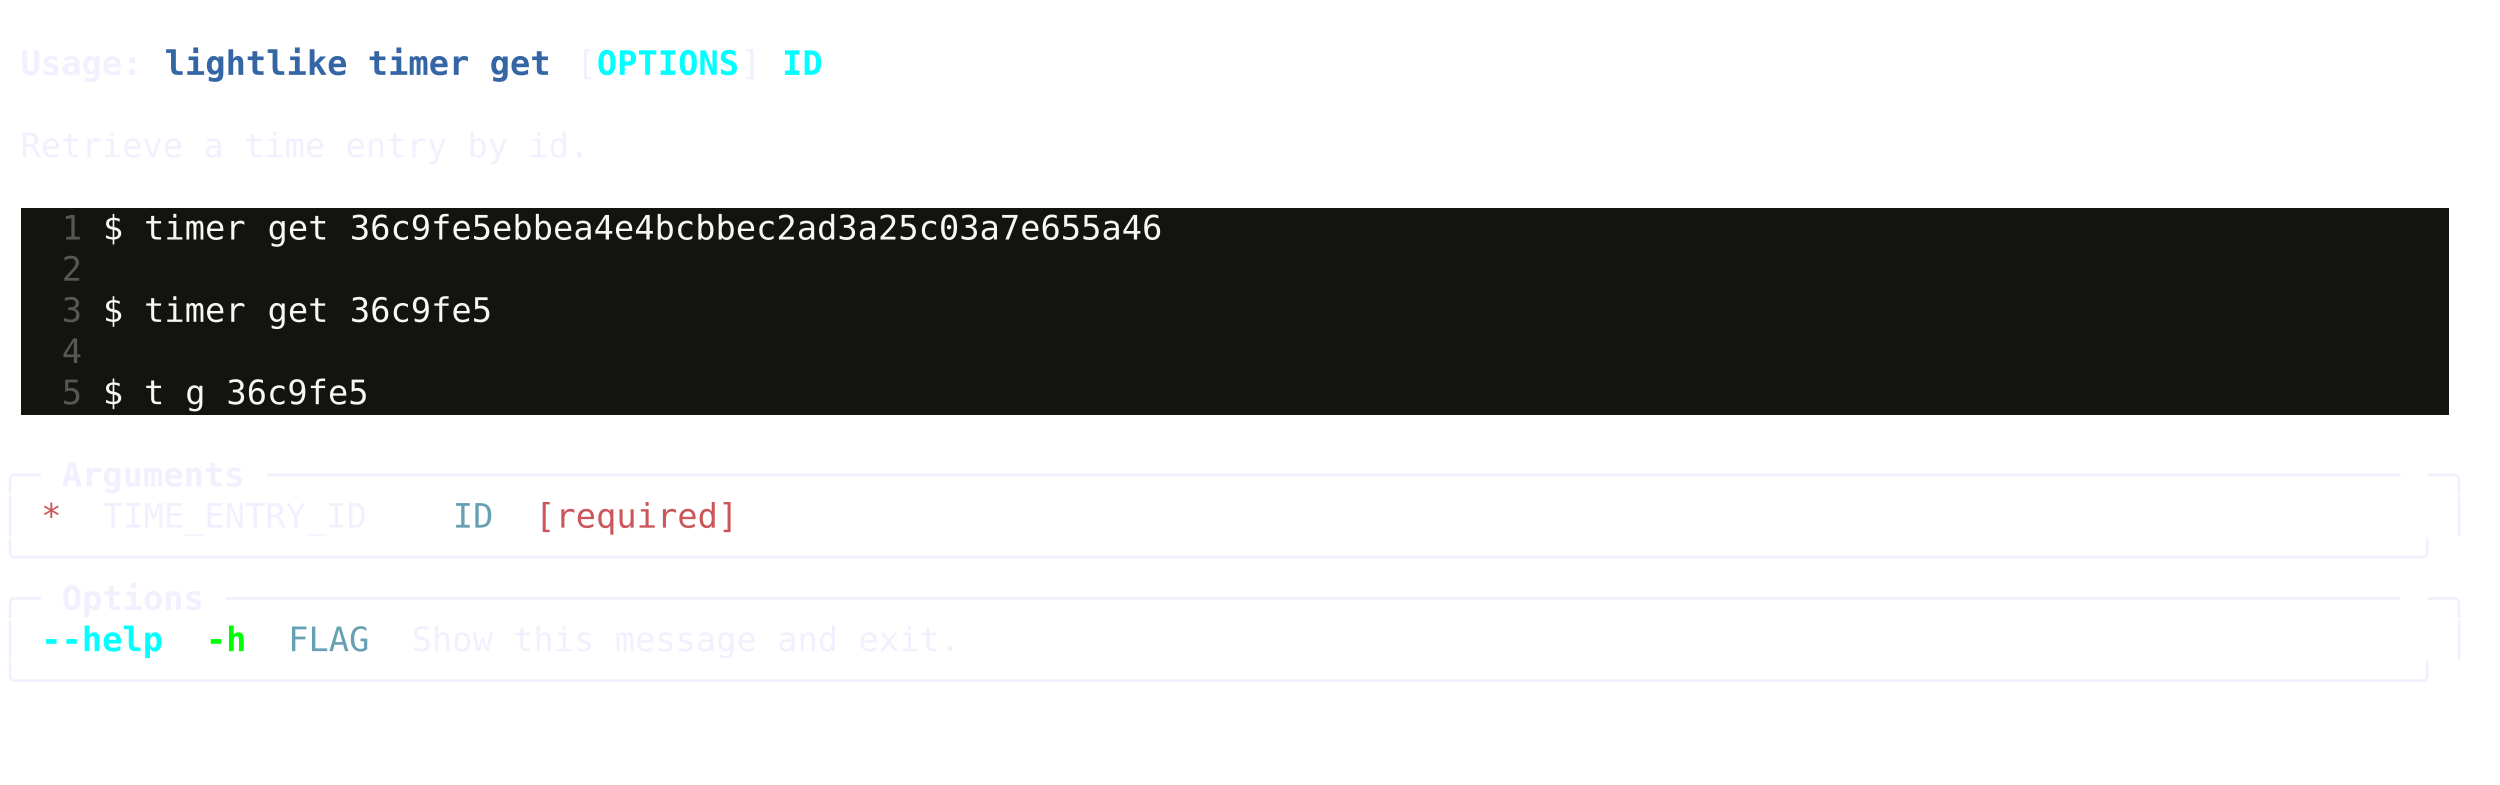
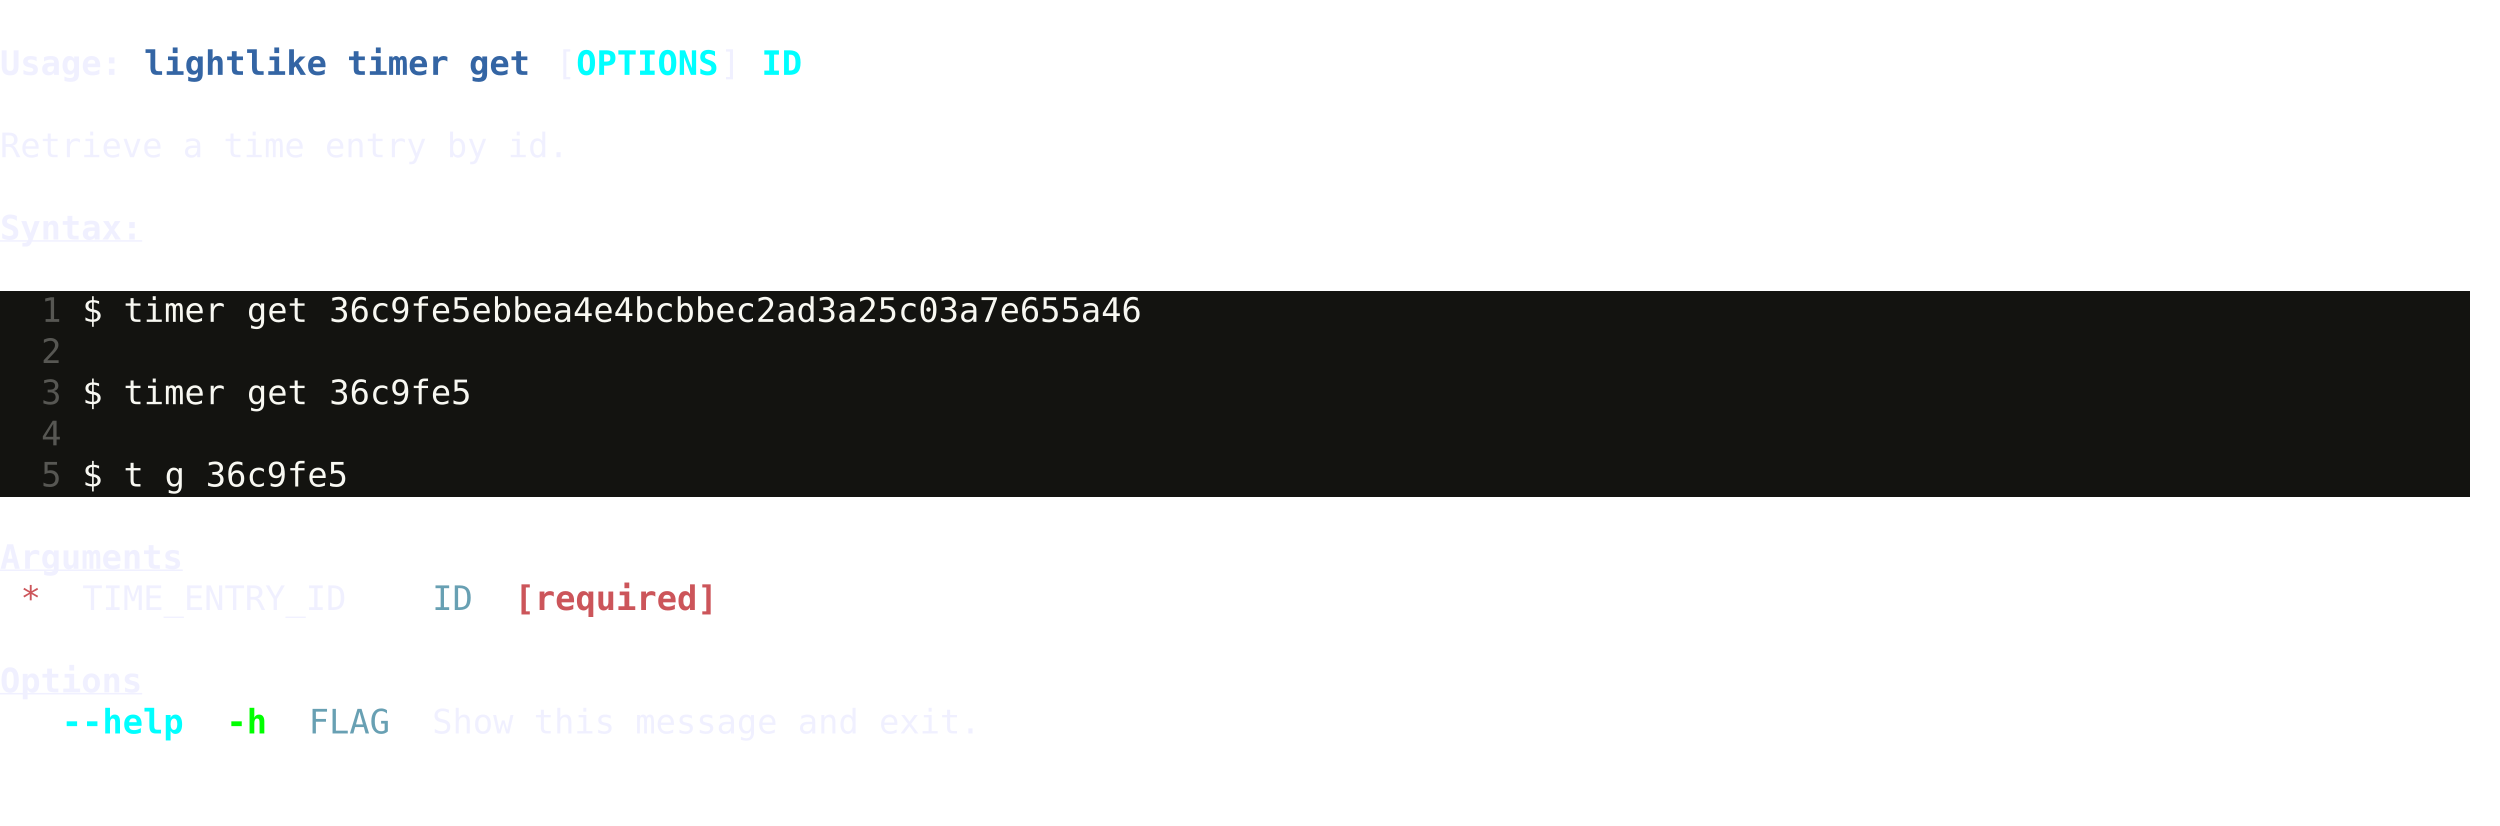
- <svg xmlns="http://www.w3.org/2000/svg" class="rich-terminal" viewBox="0 0 1482 464.8">
+ <svg xmlns="http://www.w3.org/2000/svg" class="rich-terminal" viewBox="0 0 1482 489.2">
  <style>

    @font-face {
        font-family: "Fira Code";
        src: local("FiraCode-Regular"),
                url("https://cdnjs.cloudflare.com/ajax/libs/firacode/6.2.0/woff2/FiraCode-Regular.woff2") format("woff2"),
                url("https://cdnjs.cloudflare.com/ajax/libs/firacode/6.2.0/woff/FiraCode-Regular.woff") format("woff");
        font-style: normal;
        font-weight: 400;
    }
    @font-face {
        font-family: "Fira Code";
        src: local("FiraCode-Bold"),
                url("https://cdnjs.cloudflare.com/ajax/libs/firacode/6.2.0/woff2/FiraCode-Bold.woff2") format("woff2"),
                url("https://cdnjs.cloudflare.com/ajax/libs/firacode/6.2.0/woff/FiraCode-Bold.woff") format("woff");
        font-style: bold;
        font-weight: 700;
    }

    .lightlike-cli-317129665-matrix {
        font-family: Fira Code, monospace;
        font-size: 20px;
        line-height: 24.4px;
        font-variant-east-asian: full-width;
    }

    .lightlike-cli-317129665-title {
        font-size: 18px;
        font-weight: bold;
        font-family: arial;
    }

-     .lightlike-cli-317129665-r1 { fill: #f0f0ff }
- .lightlike-cli-317129665-r2 { fill: #c5c8c6 }
- .lightlike-cli-317129665-r3 { fill: #f0f0ff;font-weight: bold }
+     .lightlike-cli-317129665-r1 { fill: #c5c8c6 }
+ .lightlike-cli-317129665-r2 { fill: #f0f0ff;font-weight: bold }
+ .lightlike-cli-317129665-r3 { fill: #f0f0ff }
.lightlike-cli-317129665-r4 { fill: #3465a4;font-weight: bold }
.lightlike-cli-317129665-r5 { fill: #00ffff;font-weight: bold }
- .lightlike-cli-317129665-r6 { fill: #e1e1db;font-weight: bold }
- .lightlike-cli-317129665-r7 { fill: #575753 }
- .lightlike-cli-317129665-r8 { fill: #f8f8f2 }
- .lightlike-cli-317129665-r9 { fill: #cc555a }
- .lightlike-cli-317129665-r10 { fill: #68a0b3 }
- .lightlike-cli-317129665-r11 { fill: #00ff00;font-weight: bold }
+ .lightlike-cli-317129665-r6 { fill: #f0f0ff;font-weight: bold;text-decoration: underline; }
+ .lightlike-cli-317129665-r7 { fill: #e1e1db;font-weight: bold }
+ .lightlike-cli-317129665-r8 { fill: #575753 }
+ .lightlike-cli-317129665-r9 { fill: #f8f8f2 }
+ .lightlike-cli-317129665-r10 { fill: #cc555a }
+ .lightlike-cli-317129665-r11 { fill: #68a0b3 }
+ .lightlike-cli-317129665-r12 { fill: #cc555a;font-weight: bold }
+ .lightlike-cli-317129665-r13 { fill: #00ff00;font-weight: bold }
    </style>
  <defs>
    <clipPath id="lightlike-cli-317129665-clip-terminal">
-       <rect x="0" y="0" width="1463.0" height="413.8" />
+       <rect x="0" y="0" width="1463.0" height="438.2" />
    </clipPath>
    <clipPath id="lightlike-cli-317129665-line-0">
      <rect x="0" y="1.5" width="1464" height="24.65" />
    </clipPath>
    <clipPath id="lightlike-cli-317129665-line-1">
      <rect x="0" y="25.9" width="1464" height="24.65" />
    </clipPath>
    <clipPath id="lightlike-cli-317129665-line-2">
      <rect x="0" y="50.3" width="1464" height="24.65" />
    </clipPath>
    <clipPath id="lightlike-cli-317129665-line-3">
      <rect x="0" y="74.7" width="1464" height="24.65" />
    </clipPath>
    <clipPath id="lightlike-cli-317129665-line-4">
      <rect x="0" y="99.1" width="1464" height="24.65" />
    </clipPath>
    <clipPath id="lightlike-cli-317129665-line-5">
      <rect x="0" y="123.5" width="1464" height="24.65" />
    </clipPath>
    <clipPath id="lightlike-cli-317129665-line-6">
      <rect x="0" y="147.9" width="1464" height="24.65" />
    </clipPath>
    <clipPath id="lightlike-cli-317129665-line-7">
      <rect x="0" y="172.3" width="1464" height="24.65" />
    </clipPath>
    <clipPath id="lightlike-cli-317129665-line-8">
      <rect x="0" y="196.7" width="1464" height="24.65" />
    </clipPath>
    <clipPath id="lightlike-cli-317129665-line-9">
      <rect x="0" y="221.1" width="1464" height="24.65" />
    </clipPath>
    <clipPath id="lightlike-cli-317129665-line-10">
      <rect x="0" y="245.5" width="1464" height="24.65" />
    </clipPath>
    <clipPath id="lightlike-cli-317129665-line-11">
      <rect x="0" y="269.9" width="1464" height="24.65" />
    </clipPath>
    <clipPath id="lightlike-cli-317129665-line-12">
      <rect x="0" y="294.3" width="1464" height="24.65" />
    </clipPath>
    <clipPath id="lightlike-cli-317129665-line-13">
      <rect x="0" y="318.7" width="1464" height="24.65" />
    </clipPath>
    <clipPath id="lightlike-cli-317129665-line-14">
      <rect x="0" y="343.1" width="1464" height="24.65" />
    </clipPath>
    <clipPath id="lightlike-cli-317129665-line-15">
      <rect x="0" y="367.5" width="1464" height="24.65" />
    </clipPath>
+     <clipPath id="lightlike-cli-317129665-line-16">
+       <rect x="0" y="391.9" width="1464" height="24.65" />
+     </clipPath>
  </defs>
-   <rect fill="#131310" x="12.2" y="123.5" width="24.4" height="24.65" shape-rendering="crispEdges" />
-   <rect fill="#131310" x="36.6" y="123.5" width="24.4" height="24.65" shape-rendering="crispEdges" />
-   <rect fill="#131310" x="61" y="123.5" width="24.4" height="24.65" shape-rendering="crispEdges" />
-   <rect fill="#131310" x="85.4" y="123.5" width="61" height="24.65" shape-rendering="crispEdges" />
-   <rect fill="#131310" x="146.4" y="123.5" width="12.2" height="24.65" shape-rendering="crispEdges" />
-   <rect fill="#131310" x="158.6" y="123.5" width="36.6" height="24.65" shape-rendering="crispEdges" />
-   <rect fill="#131310" x="195.2" y="123.5" width="12.2" height="24.65" shape-rendering="crispEdges" />
-   <rect fill="#131310" x="207.4" y="123.5" width="488" height="24.65" shape-rendering="crispEdges" />
-   <rect fill="#131310" x="695.4" y="123.5" width="756.4" height="24.65" shape-rendering="crispEdges" />
-   <rect fill="#131310" x="12.2" y="147.9" width="24.4" height="24.65" shape-rendering="crispEdges" />
-   <rect fill="#131310" x="36.6" y="147.9" width="24.4" height="24.65" shape-rendering="crispEdges" />
-   <rect fill="#131310" x="61" y="147.9" width="1390.8" height="24.65" shape-rendering="crispEdges" />
-   <rect fill="#131310" x="12.2" y="172.3" width="24.4" height="24.65" shape-rendering="crispEdges" />
-   <rect fill="#131310" x="36.6" y="172.3" width="24.4" height="24.65" shape-rendering="crispEdges" />
-   <rect fill="#131310" x="61" y="172.3" width="24.4" height="24.65" shape-rendering="crispEdges" />
-   <rect fill="#131310" x="85.4" y="172.3" width="61" height="24.65" shape-rendering="crispEdges" />
-   <rect fill="#131310" x="146.4" y="172.3" width="12.2" height="24.65" shape-rendering="crispEdges" />
-   <rect fill="#131310" x="158.6" y="172.3" width="36.6" height="24.65" shape-rendering="crispEdges" />
-   <rect fill="#131310" x="195.2" y="172.3" width="12.2" height="24.65" shape-rendering="crispEdges" />
-   <rect fill="#131310" x="207.4" y="172.3" width="85.4" height="24.65" shape-rendering="crispEdges" />
-   <rect fill="#131310" x="292.8" y="172.3" width="1159" height="24.65" shape-rendering="crispEdges" />
-   <rect fill="#131310" x="12.2" y="196.7" width="24.4" height="24.65" shape-rendering="crispEdges" />
-   <rect fill="#131310" x="36.6" y="196.7" width="24.4" height="24.65" shape-rendering="crispEdges" />
-   <rect fill="#131310" x="61" y="196.7" width="1390.8" height="24.65" shape-rendering="crispEdges" />
-   <rect fill="#131310" x="12.2" y="221.1" width="24.4" height="24.65" shape-rendering="crispEdges" />
-   <rect fill="#131310" x="36.6" y="221.1" width="24.4" height="24.65" shape-rendering="crispEdges" />
-   <rect fill="#131310" x="61" y="221.1" width="24.4" height="24.65" shape-rendering="crispEdges" />
-   <rect fill="#131310" x="85.4" y="221.1" width="12.2" height="24.65" shape-rendering="crispEdges" />
-   <rect fill="#131310" x="97.6" y="221.1" width="12.2" height="24.65" shape-rendering="crispEdges" />
-   <rect fill="#131310" x="109.8" y="221.1" width="12.2" height="24.65" shape-rendering="crispEdges" />
-   <rect fill="#131310" x="122" y="221.1" width="12.2" height="24.65" shape-rendering="crispEdges" />
-   <rect fill="#131310" x="134.2" y="221.1" width="85.4" height="24.65" shape-rendering="crispEdges" />
-   <rect fill="#131310" x="219.6" y="221.1" width="97.6" height="24.65" shape-rendering="crispEdges" />
-   <rect fill="#131310" x="317.2" y="221.1" width="1134.6" height="24.65" shape-rendering="crispEdges" />
+   <rect fill="#131310" x="0" y="172.3" width="24.4" height="24.65" shape-rendering="crispEdges" />
+   <rect fill="#131310" x="24.4" y="172.3" width="24.4" height="24.65" shape-rendering="crispEdges" />
+   <rect fill="#131310" x="48.8" y="172.3" width="24.4" height="24.65" shape-rendering="crispEdges" />
+   <rect fill="#131310" x="73.2" y="172.3" width="61" height="24.65" shape-rendering="crispEdges" />
+   <rect fill="#131310" x="134.2" y="172.3" width="12.2" height="24.65" shape-rendering="crispEdges" />
+   <rect fill="#131310" x="146.4" y="172.3" width="36.6" height="24.65" shape-rendering="crispEdges" />
+   <rect fill="#131310" x="183" y="172.3" width="12.2" height="24.65" shape-rendering="crispEdges" />
+   <rect fill="#131310" x="195.2" y="172.3" width="488" height="24.65" shape-rendering="crispEdges" />
+   <rect fill="#131310" x="683.2" y="172.3" width="780.8" height="24.65" shape-rendering="crispEdges" />
+   <rect fill="#131310" x="0" y="196.7" width="24.4" height="24.65" shape-rendering="crispEdges" />
+   <rect fill="#131310" x="24.4" y="196.7" width="24.4" height="24.65" shape-rendering="crispEdges" />
+   <rect fill="#131310" x="48.8" y="196.7" width="1415.2" height="24.65" shape-rendering="crispEdges" />
+   <rect fill="#131310" x="0" y="221.1" width="24.4" height="24.65" shape-rendering="crispEdges" />
+   <rect fill="#131310" x="24.4" y="221.1" width="24.4" height="24.65" shape-rendering="crispEdges" />
+   <rect fill="#131310" x="48.8" y="221.1" width="24.4" height="24.65" shape-rendering="crispEdges" />
+   <rect fill="#131310" x="73.2" y="221.1" width="61" height="24.65" shape-rendering="crispEdges" />
+   <rect fill="#131310" x="134.2" y="221.1" width="12.2" height="24.65" shape-rendering="crispEdges" />
+   <rect fill="#131310" x="146.4" y="221.1" width="36.6" height="24.65" shape-rendering="crispEdges" />
+   <rect fill="#131310" x="183" y="221.1" width="12.2" height="24.65" shape-rendering="crispEdges" />
+   <rect fill="#131310" x="195.2" y="221.1" width="85.4" height="24.65" shape-rendering="crispEdges" />
+   <rect fill="#131310" x="280.6" y="221.1" width="1183.4" height="24.65" shape-rendering="crispEdges" />
+   <rect fill="#131310" x="0" y="245.5" width="24.4" height="24.65" shape-rendering="crispEdges" />
+   <rect fill="#131310" x="24.4" y="245.5" width="24.4" height="24.65" shape-rendering="crispEdges" />
+   <rect fill="#131310" x="48.8" y="245.5" width="1415.2" height="24.65" shape-rendering="crispEdges" />
+   <rect fill="#131310" x="0" y="269.9" width="24.4" height="24.65" shape-rendering="crispEdges" />
+   <rect fill="#131310" x="24.4" y="269.9" width="24.4" height="24.65" shape-rendering="crispEdges" />
+   <rect fill="#131310" x="48.8" y="269.9" width="24.4" height="24.65" shape-rendering="crispEdges" />
+   <rect fill="#131310" x="73.2" y="269.9" width="12.2" height="24.65" shape-rendering="crispEdges" />
+   <rect fill="#131310" x="85.4" y="269.9" width="12.2" height="24.65" shape-rendering="crispEdges" />
+   <rect fill="#131310" x="97.6" y="269.9" width="12.2" height="24.65" shape-rendering="crispEdges" />
+   <rect fill="#131310" x="109.8" y="269.9" width="12.2" height="24.65" shape-rendering="crispEdges" />
+   <rect fill="#131310" x="122" y="269.9" width="85.4" height="24.65" shape-rendering="crispEdges" />
+   <rect fill="#131310" x="207.4" y="269.9" width="97.6" height="24.65" shape-rendering="crispEdges" />
+   <rect fill="#131310" x="305" y="269.9" width="1159" height="24.65" shape-rendering="crispEdges" />
  <g class="lightlike-cli-317129665-matrix">
-     <text class="lightlike-cli-317129665-r2" x="1464" y="20" textLength="12.2" clip-path="url(#lightlike-cli-317129665-line-0)">
- </text>
-     <text class="lightlike-cli-317129665-r3" x="12.2" y="44.4" textLength="73.2" clip-path="url(#lightlike-cli-317129665-line-1)">Usage:</text>
-     <text class="lightlike-cli-317129665-r4" x="97.6" y="44.4" textLength="231.8" clip-path="url(#lightlike-cli-317129665-line-1)">lightlike timer get</text>
-     <text class="lightlike-cli-317129665-r1" x="341.6" y="44.4" textLength="12.2" clip-path="url(#lightlike-cli-317129665-line-1)">[</text>
-     <text class="lightlike-cli-317129665-r5" x="353.8" y="44.4" textLength="85.4" clip-path="url(#lightlike-cli-317129665-line-1)">OPTIONS</text>
-     <text class="lightlike-cli-317129665-r1" x="439.2" y="44.4" textLength="24.4" clip-path="url(#lightlike-cli-317129665-line-1)">] </text>
-     <text class="lightlike-cli-317129665-r5" x="463.6" y="44.4" textLength="24.4" clip-path="url(#lightlike-cli-317129665-line-1)">ID</text>
-     <text class="lightlike-cli-317129665-r2" x="1464" y="44.4" textLength="12.2" clip-path="url(#lightlike-cli-317129665-line-1)">
- </text>
-     <text class="lightlike-cli-317129665-r2" x="1464" y="68.8" textLength="12.2" clip-path="url(#lightlike-cli-317129665-line-2)">
- </text>
-     <text class="lightlike-cli-317129665-r1" x="12.2" y="93.2" textLength="341.6" clip-path="url(#lightlike-cli-317129665-line-3)">Retrieve a time entry by id.</text>
-     <text class="lightlike-cli-317129665-r2" x="1464" y="93.2" textLength="12.2" clip-path="url(#lightlike-cli-317129665-line-3)">
- </text>
-     <text class="lightlike-cli-317129665-r2" x="1464" y="117.6" textLength="12.2" clip-path="url(#lightlike-cli-317129665-line-4)">
- </text>
-     <text class="lightlike-cli-317129665-r7" x="36.6" y="142" textLength="24.4" clip-path="url(#lightlike-cli-317129665-line-5)">1 </text>
-     <text class="lightlike-cli-317129665-r8" x="61" y="142" textLength="24.4" clip-path="url(#lightlike-cli-317129665-line-5)">$ </text>
-     <text class="lightlike-cli-317129665-r8" x="85.4" y="142" textLength="61" clip-path="url(#lightlike-cli-317129665-line-5)">timer</text>
-     <text class="lightlike-cli-317129665-r8" x="158.6" y="142" textLength="36.6" clip-path="url(#lightlike-cli-317129665-line-5)">get</text>
-     <text class="lightlike-cli-317129665-r8" x="207.4" y="142" textLength="488" clip-path="url(#lightlike-cli-317129665-line-5)">36c9fe5ebbea4e4bcbbec2ad3a25c03a7e655a46</text>
-     <text class="lightlike-cli-317129665-r2" x="1464" y="142" textLength="12.2" clip-path="url(#lightlike-cli-317129665-line-5)">
- </text>
-     <text class="lightlike-cli-317129665-r7" x="36.6" y="166.4" textLength="24.4" clip-path="url(#lightlike-cli-317129665-line-6)">2 </text>
-     <text class="lightlike-cli-317129665-r2" x="1464" y="166.4" textLength="12.2" clip-path="url(#lightlike-cli-317129665-line-6)">
- </text>
-     <text class="lightlike-cli-317129665-r7" x="36.6" y="190.8" textLength="24.4" clip-path="url(#lightlike-cli-317129665-line-7)">3 </text>
-     <text class="lightlike-cli-317129665-r8" x="61" y="190.8" textLength="24.4" clip-path="url(#lightlike-cli-317129665-line-7)">$ </text>
-     <text class="lightlike-cli-317129665-r8" x="85.4" y="190.8" textLength="61" clip-path="url(#lightlike-cli-317129665-line-7)">timer</text>
-     <text class="lightlike-cli-317129665-r8" x="158.6" y="190.8" textLength="36.6" clip-path="url(#lightlike-cli-317129665-line-7)">get</text>
-     <text class="lightlike-cli-317129665-r8" x="207.4" y="190.8" textLength="85.4" clip-path="url(#lightlike-cli-317129665-line-7)">36c9fe5</text>
-     <text class="lightlike-cli-317129665-r2" x="1464" y="190.8" textLength="12.2" clip-path="url(#lightlike-cli-317129665-line-7)">
- </text>
-     <text class="lightlike-cli-317129665-r7" x="36.6" y="215.2" textLength="24.4" clip-path="url(#lightlike-cli-317129665-line-8)">4 </text>
-     <text class="lightlike-cli-317129665-r2" x="1464" y="215.2" textLength="12.2" clip-path="url(#lightlike-cli-317129665-line-8)">
- </text>
-     <text class="lightlike-cli-317129665-r7" x="36.6" y="239.6" textLength="24.4" clip-path="url(#lightlike-cli-317129665-line-9)">5 </text>
-     <text class="lightlike-cli-317129665-r8" x="61" y="239.6" textLength="24.4" clip-path="url(#lightlike-cli-317129665-line-9)">$ </text>
-     <text class="lightlike-cli-317129665-r8" x="85.4" y="239.6" textLength="12.2" clip-path="url(#lightlike-cli-317129665-line-9)">t</text>
-     <text class="lightlike-cli-317129665-r8" x="109.8" y="239.6" textLength="12.2" clip-path="url(#lightlike-cli-317129665-line-9)">g</text>
-     <text class="lightlike-cli-317129665-r8" x="134.2" y="239.6" textLength="85.4" clip-path="url(#lightlike-cli-317129665-line-9)">36c9fe5</text>
-     <text class="lightlike-cli-317129665-r2" x="1464" y="239.6" textLength="12.2" clip-path="url(#lightlike-cli-317129665-line-9)">
- </text>
-     <text class="lightlike-cli-317129665-r2" x="1464" y="264" textLength="12.2" clip-path="url(#lightlike-cli-317129665-line-10)">
- </text>
-     <text class="lightlike-cli-317129665-r1" x="0" y="288.4" textLength="24.4" clip-path="url(#lightlike-cli-317129665-line-11)">╭─</text>
-     <text class="lightlike-cli-317129665-r3" x="36.6" y="288.4" textLength="109.8" clip-path="url(#lightlike-cli-317129665-line-11)">Arguments</text>
-     <text class="lightlike-cli-317129665-r1" x="158.6" y="288.4" textLength="1281" clip-path="url(#lightlike-cli-317129665-line-11)">─────────────────────────────────────────────────────────────────────────────────────────────────────────</text>
-     <text class="lightlike-cli-317129665-r1" x="1439.6" y="288.4" textLength="24.4" clip-path="url(#lightlike-cli-317129665-line-11)">─╮</text>
-     <text class="lightlike-cli-317129665-r2" x="1464" y="288.4" textLength="12.2" clip-path="url(#lightlike-cli-317129665-line-11)">
- </text>
-     <text class="lightlike-cli-317129665-r1" x="0" y="312.8" textLength="12.2" clip-path="url(#lightlike-cli-317129665-line-12)">│</text>
-     <text class="lightlike-cli-317129665-r9" x="24.4" y="312.8" textLength="12.2" clip-path="url(#lightlike-cli-317129665-line-12)">*</text>
-     <text class="lightlike-cli-317129665-r1" x="61" y="312.8" textLength="158.6" clip-path="url(#lightlike-cli-317129665-line-12)">TIME_ENTRY_ID</text>
-     <text class="lightlike-cli-317129665-r10" x="268.4" y="312.8" textLength="24.4" clip-path="url(#lightlike-cli-317129665-line-12)">ID</text>
-     <text class="lightlike-cli-317129665-r9" x="317.2" y="312.8" textLength="122" clip-path="url(#lightlike-cli-317129665-line-12)">[required]</text>
-     <text class="lightlike-cli-317129665-r1" x="1451.8" y="312.8" textLength="12.2" clip-path="url(#lightlike-cli-317129665-line-12)">│</text>
-     <text class="lightlike-cli-317129665-r2" x="1464" y="312.8" textLength="12.2" clip-path="url(#lightlike-cli-317129665-line-12)">
- </text>
-     <text class="lightlike-cli-317129665-r1" x="0" y="337.2" textLength="1464" clip-path="url(#lightlike-cli-317129665-line-13)">╰──────────────────────────────────────────────────────────────────────────────────────────────────────────────────────╯</text>
-     <text class="lightlike-cli-317129665-r2" x="1464" y="337.2" textLength="12.2" clip-path="url(#lightlike-cli-317129665-line-13)">
- </text>
-     <text class="lightlike-cli-317129665-r1" x="0" y="361.6" textLength="24.4" clip-path="url(#lightlike-cli-317129665-line-14)">╭─</text>
-     <text class="lightlike-cli-317129665-r3" x="36.6" y="361.6" textLength="85.4" clip-path="url(#lightlike-cli-317129665-line-14)">Options</text>
-     <text class="lightlike-cli-317129665-r1" x="134.2" y="361.6" textLength="1305.4" clip-path="url(#lightlike-cli-317129665-line-14)">───────────────────────────────────────────────────────────────────────────────────────────────────────────</text>
-     <text class="lightlike-cli-317129665-r1" x="1439.6" y="361.6" textLength="24.4" clip-path="url(#lightlike-cli-317129665-line-14)">─╮</text>
-     <text class="lightlike-cli-317129665-r2" x="1464" y="361.6" textLength="12.2" clip-path="url(#lightlike-cli-317129665-line-14)">
- </text>
-     <text class="lightlike-cli-317129665-r1" x="0" y="386" textLength="12.2" clip-path="url(#lightlike-cli-317129665-line-15)">│</text>
-     <text class="lightlike-cli-317129665-r5" x="24.4" y="386" textLength="73.2" clip-path="url(#lightlike-cli-317129665-line-15)">--help</text>
-     <text class="lightlike-cli-317129665-r11" x="122" y="386" textLength="24.4" clip-path="url(#lightlike-cli-317129665-line-15)">-h</text>
-     <text class="lightlike-cli-317129665-r10" x="170.8" y="386" textLength="48.8" clip-path="url(#lightlike-cli-317129665-line-15)">FLAG</text>
-     <text class="lightlike-cli-317129665-r1" x="244" y="386" textLength="329.4" clip-path="url(#lightlike-cli-317129665-line-15)">Show this message and exit.</text>
-     <text class="lightlike-cli-317129665-r1" x="1451.8" y="386" textLength="12.2" clip-path="url(#lightlike-cli-317129665-line-15)">│</text>
-     <text class="lightlike-cli-317129665-r2" x="1464" y="386" textLength="12.2" clip-path="url(#lightlike-cli-317129665-line-15)">
- </text>
-     <text class="lightlike-cli-317129665-r1" x="0" y="410.4" textLength="1464" clip-path="url(#lightlike-cli-317129665-line-16)">╰──────────────────────────────────────────────────────────────────────────────────────────────────────────────────────╯</text>
-     <text class="lightlike-cli-317129665-r2" x="1464" y="410.4" textLength="12.2" clip-path="url(#lightlike-cli-317129665-line-16)">
+     <text class="lightlike-cli-317129665-r1" x="1464" y="20" textLength="12.2" clip-path="url(#lightlike-cli-317129665-line-0)">
+ </text>
+     <text class="lightlike-cli-317129665-r2" x="0" y="44.4" textLength="73.2" clip-path="url(#lightlike-cli-317129665-line-1)">Usage:</text>
+     <text class="lightlike-cli-317129665-r4" x="85.4" y="44.4" textLength="231.8" clip-path="url(#lightlike-cli-317129665-line-1)">lightlike timer get</text>
+     <text class="lightlike-cli-317129665-r3" x="329.4" y="44.4" textLength="12.2" clip-path="url(#lightlike-cli-317129665-line-1)">[</text>
+     <text class="lightlike-cli-317129665-r5" x="341.6" y="44.4" textLength="85.4" clip-path="url(#lightlike-cli-317129665-line-1)">OPTIONS</text>
+     <text class="lightlike-cli-317129665-r3" x="427" y="44.4" textLength="24.4" clip-path="url(#lightlike-cli-317129665-line-1)">] </text>
+     <text class="lightlike-cli-317129665-r5" x="451.4" y="44.4" textLength="24.4" clip-path="url(#lightlike-cli-317129665-line-1)">ID</text>
+     <text class="lightlike-cli-317129665-r1" x="1464" y="44.4" textLength="12.2" clip-path="url(#lightlike-cli-317129665-line-1)">
+ </text>
+     <text class="lightlike-cli-317129665-r1" x="1464" y="68.8" textLength="12.2" clip-path="url(#lightlike-cli-317129665-line-2)">
+ </text>
+     <text class="lightlike-cli-317129665-r3" x="0" y="93.2" textLength="341.6" clip-path="url(#lightlike-cli-317129665-line-3)">Retrieve a time entry by id.</text>
+     <text class="lightlike-cli-317129665-r1" x="1464" y="93.2" textLength="12.2" clip-path="url(#lightlike-cli-317129665-line-3)">
+ </text>
+     <text class="lightlike-cli-317129665-r1" x="1464" y="117.6" textLength="12.2" clip-path="url(#lightlike-cli-317129665-line-4)">
+ </text>
+     <text class="lightlike-cli-317129665-r6" x="0" y="142" textLength="85.4" clip-path="url(#lightlike-cli-317129665-line-5)">Syntax:</text>
+     <text class="lightlike-cli-317129665-r1" x="1464" y="142" textLength="12.2" clip-path="url(#lightlike-cli-317129665-line-5)">
+ </text>
+     <text class="lightlike-cli-317129665-r1" x="1464" y="166.4" textLength="12.2" clip-path="url(#lightlike-cli-317129665-line-6)">
+ </text>
+     <text class="lightlike-cli-317129665-r8" x="24.4" y="190.8" textLength="24.4" clip-path="url(#lightlike-cli-317129665-line-7)">1 </text>
+     <text class="lightlike-cli-317129665-r9" x="48.8" y="190.8" textLength="24.4" clip-path="url(#lightlike-cli-317129665-line-7)">$ </text>
+     <text class="lightlike-cli-317129665-r9" x="73.2" y="190.8" textLength="61" clip-path="url(#lightlike-cli-317129665-line-7)">timer</text>
+     <text class="lightlike-cli-317129665-r9" x="146.4" y="190.8" textLength="36.6" clip-path="url(#lightlike-cli-317129665-line-7)">get</text>
+     <text class="lightlike-cli-317129665-r9" x="195.2" y="190.8" textLength="488" clip-path="url(#lightlike-cli-317129665-line-7)">36c9fe5ebbea4e4bcbbec2ad3a25c03a7e655a46</text>
+     <text class="lightlike-cli-317129665-r1" x="1464" y="190.8" textLength="12.2" clip-path="url(#lightlike-cli-317129665-line-7)">
+ </text>
+     <text class="lightlike-cli-317129665-r8" x="24.4" y="215.2" textLength="24.4" clip-path="url(#lightlike-cli-317129665-line-8)">2 </text>
+     <text class="lightlike-cli-317129665-r1" x="1464" y="215.2" textLength="12.2" clip-path="url(#lightlike-cli-317129665-line-8)">
+ </text>
+     <text class="lightlike-cli-317129665-r8" x="24.4" y="239.6" textLength="24.4" clip-path="url(#lightlike-cli-317129665-line-9)">3 </text>
+     <text class="lightlike-cli-317129665-r9" x="48.8" y="239.6" textLength="24.4" clip-path="url(#lightlike-cli-317129665-line-9)">$ </text>
+     <text class="lightlike-cli-317129665-r9" x="73.2" y="239.6" textLength="61" clip-path="url(#lightlike-cli-317129665-line-9)">timer</text>
+     <text class="lightlike-cli-317129665-r9" x="146.4" y="239.6" textLength="36.6" clip-path="url(#lightlike-cli-317129665-line-9)">get</text>
+     <text class="lightlike-cli-317129665-r9" x="195.2" y="239.6" textLength="85.4" clip-path="url(#lightlike-cli-317129665-line-9)">36c9fe5</text>
+     <text class="lightlike-cli-317129665-r1" x="1464" y="239.6" textLength="12.2" clip-path="url(#lightlike-cli-317129665-line-9)">
+ </text>
+     <text class="lightlike-cli-317129665-r8" x="24.4" y="264" textLength="24.4" clip-path="url(#lightlike-cli-317129665-line-10)">4 </text>
+     <text class="lightlike-cli-317129665-r1" x="1464" y="264" textLength="12.2" clip-path="url(#lightlike-cli-317129665-line-10)">
+ </text>
+     <text class="lightlike-cli-317129665-r8" x="24.4" y="288.4" textLength="24.4" clip-path="url(#lightlike-cli-317129665-line-11)">5 </text>
+     <text class="lightlike-cli-317129665-r9" x="48.8" y="288.4" textLength="24.4" clip-path="url(#lightlike-cli-317129665-line-11)">$ </text>
+     <text class="lightlike-cli-317129665-r9" x="73.2" y="288.4" textLength="12.2" clip-path="url(#lightlike-cli-317129665-line-11)">t</text>
+     <text class="lightlike-cli-317129665-r9" x="97.6" y="288.4" textLength="12.2" clip-path="url(#lightlike-cli-317129665-line-11)">g</text>
+     <text class="lightlike-cli-317129665-r9" x="122" y="288.4" textLength="85.4" clip-path="url(#lightlike-cli-317129665-line-11)">36c9fe5</text>
+     <text class="lightlike-cli-317129665-r1" x="1464" y="288.4" textLength="12.2" clip-path="url(#lightlike-cli-317129665-line-11)">
+ </text>
+     <text class="lightlike-cli-317129665-r1" x="1464" y="312.8" textLength="12.2" clip-path="url(#lightlike-cli-317129665-line-12)">
+ </text>
+     <text class="lightlike-cli-317129665-r6" x="0" y="337.2" textLength="109.8" clip-path="url(#lightlike-cli-317129665-line-13)">Arguments</text>
+     <text class="lightlike-cli-317129665-r1" x="1464" y="337.2" textLength="12.2" clip-path="url(#lightlike-cli-317129665-line-13)">
+ </text>
+     <text class="lightlike-cli-317129665-r10" x="12.2" y="361.6" textLength="12.2" clip-path="url(#lightlike-cli-317129665-line-14)">*</text>
+     <text class="lightlike-cli-317129665-r3" x="48.8" y="361.6" textLength="158.6" clip-path="url(#lightlike-cli-317129665-line-14)">TIME_ENTRY_ID</text>
+     <text class="lightlike-cli-317129665-r11" x="256.2" y="361.6" textLength="24.4" clip-path="url(#lightlike-cli-317129665-line-14)">ID</text>
+     <text class="lightlike-cli-317129665-r12" x="305" y="361.6" textLength="122" clip-path="url(#lightlike-cli-317129665-line-14)">[required]</text>
+     <text class="lightlike-cli-317129665-r1" x="1464" y="361.6" textLength="12.2" clip-path="url(#lightlike-cli-317129665-line-14)">
+ </text>
+     <text class="lightlike-cli-317129665-r1" x="1464" y="386" textLength="12.2" clip-path="url(#lightlike-cli-317129665-line-15)">
+ </text>
+     <text class="lightlike-cli-317129665-r6" x="0" y="410.4" textLength="85.4" clip-path="url(#lightlike-cli-317129665-line-16)">Options</text>
+     <text class="lightlike-cli-317129665-r1" x="1464" y="410.4" textLength="12.2" clip-path="url(#lightlike-cli-317129665-line-16)">
+ </text>
+     <text class="lightlike-cli-317129665-r5" x="36.6" y="434.8" textLength="73.2" clip-path="url(#lightlike-cli-317129665-line-17)">--help</text>
+     <text class="lightlike-cli-317129665-r13" x="134.2" y="434.8" textLength="24.4" clip-path="url(#lightlike-cli-317129665-line-17)">-h</text>
+     <text class="lightlike-cli-317129665-r11" x="183" y="434.8" textLength="48.8" clip-path="url(#lightlike-cli-317129665-line-17)">FLAG</text>
+     <text class="lightlike-cli-317129665-r3" x="256.2" y="434.8" textLength="329.4" clip-path="url(#lightlike-cli-317129665-line-17)">Show this message and exit.</text>
+     <text class="lightlike-cli-317129665-r1" x="1464" y="434.8" textLength="12.2" clip-path="url(#lightlike-cli-317129665-line-17)">
</text>
  </g>
</svg>
